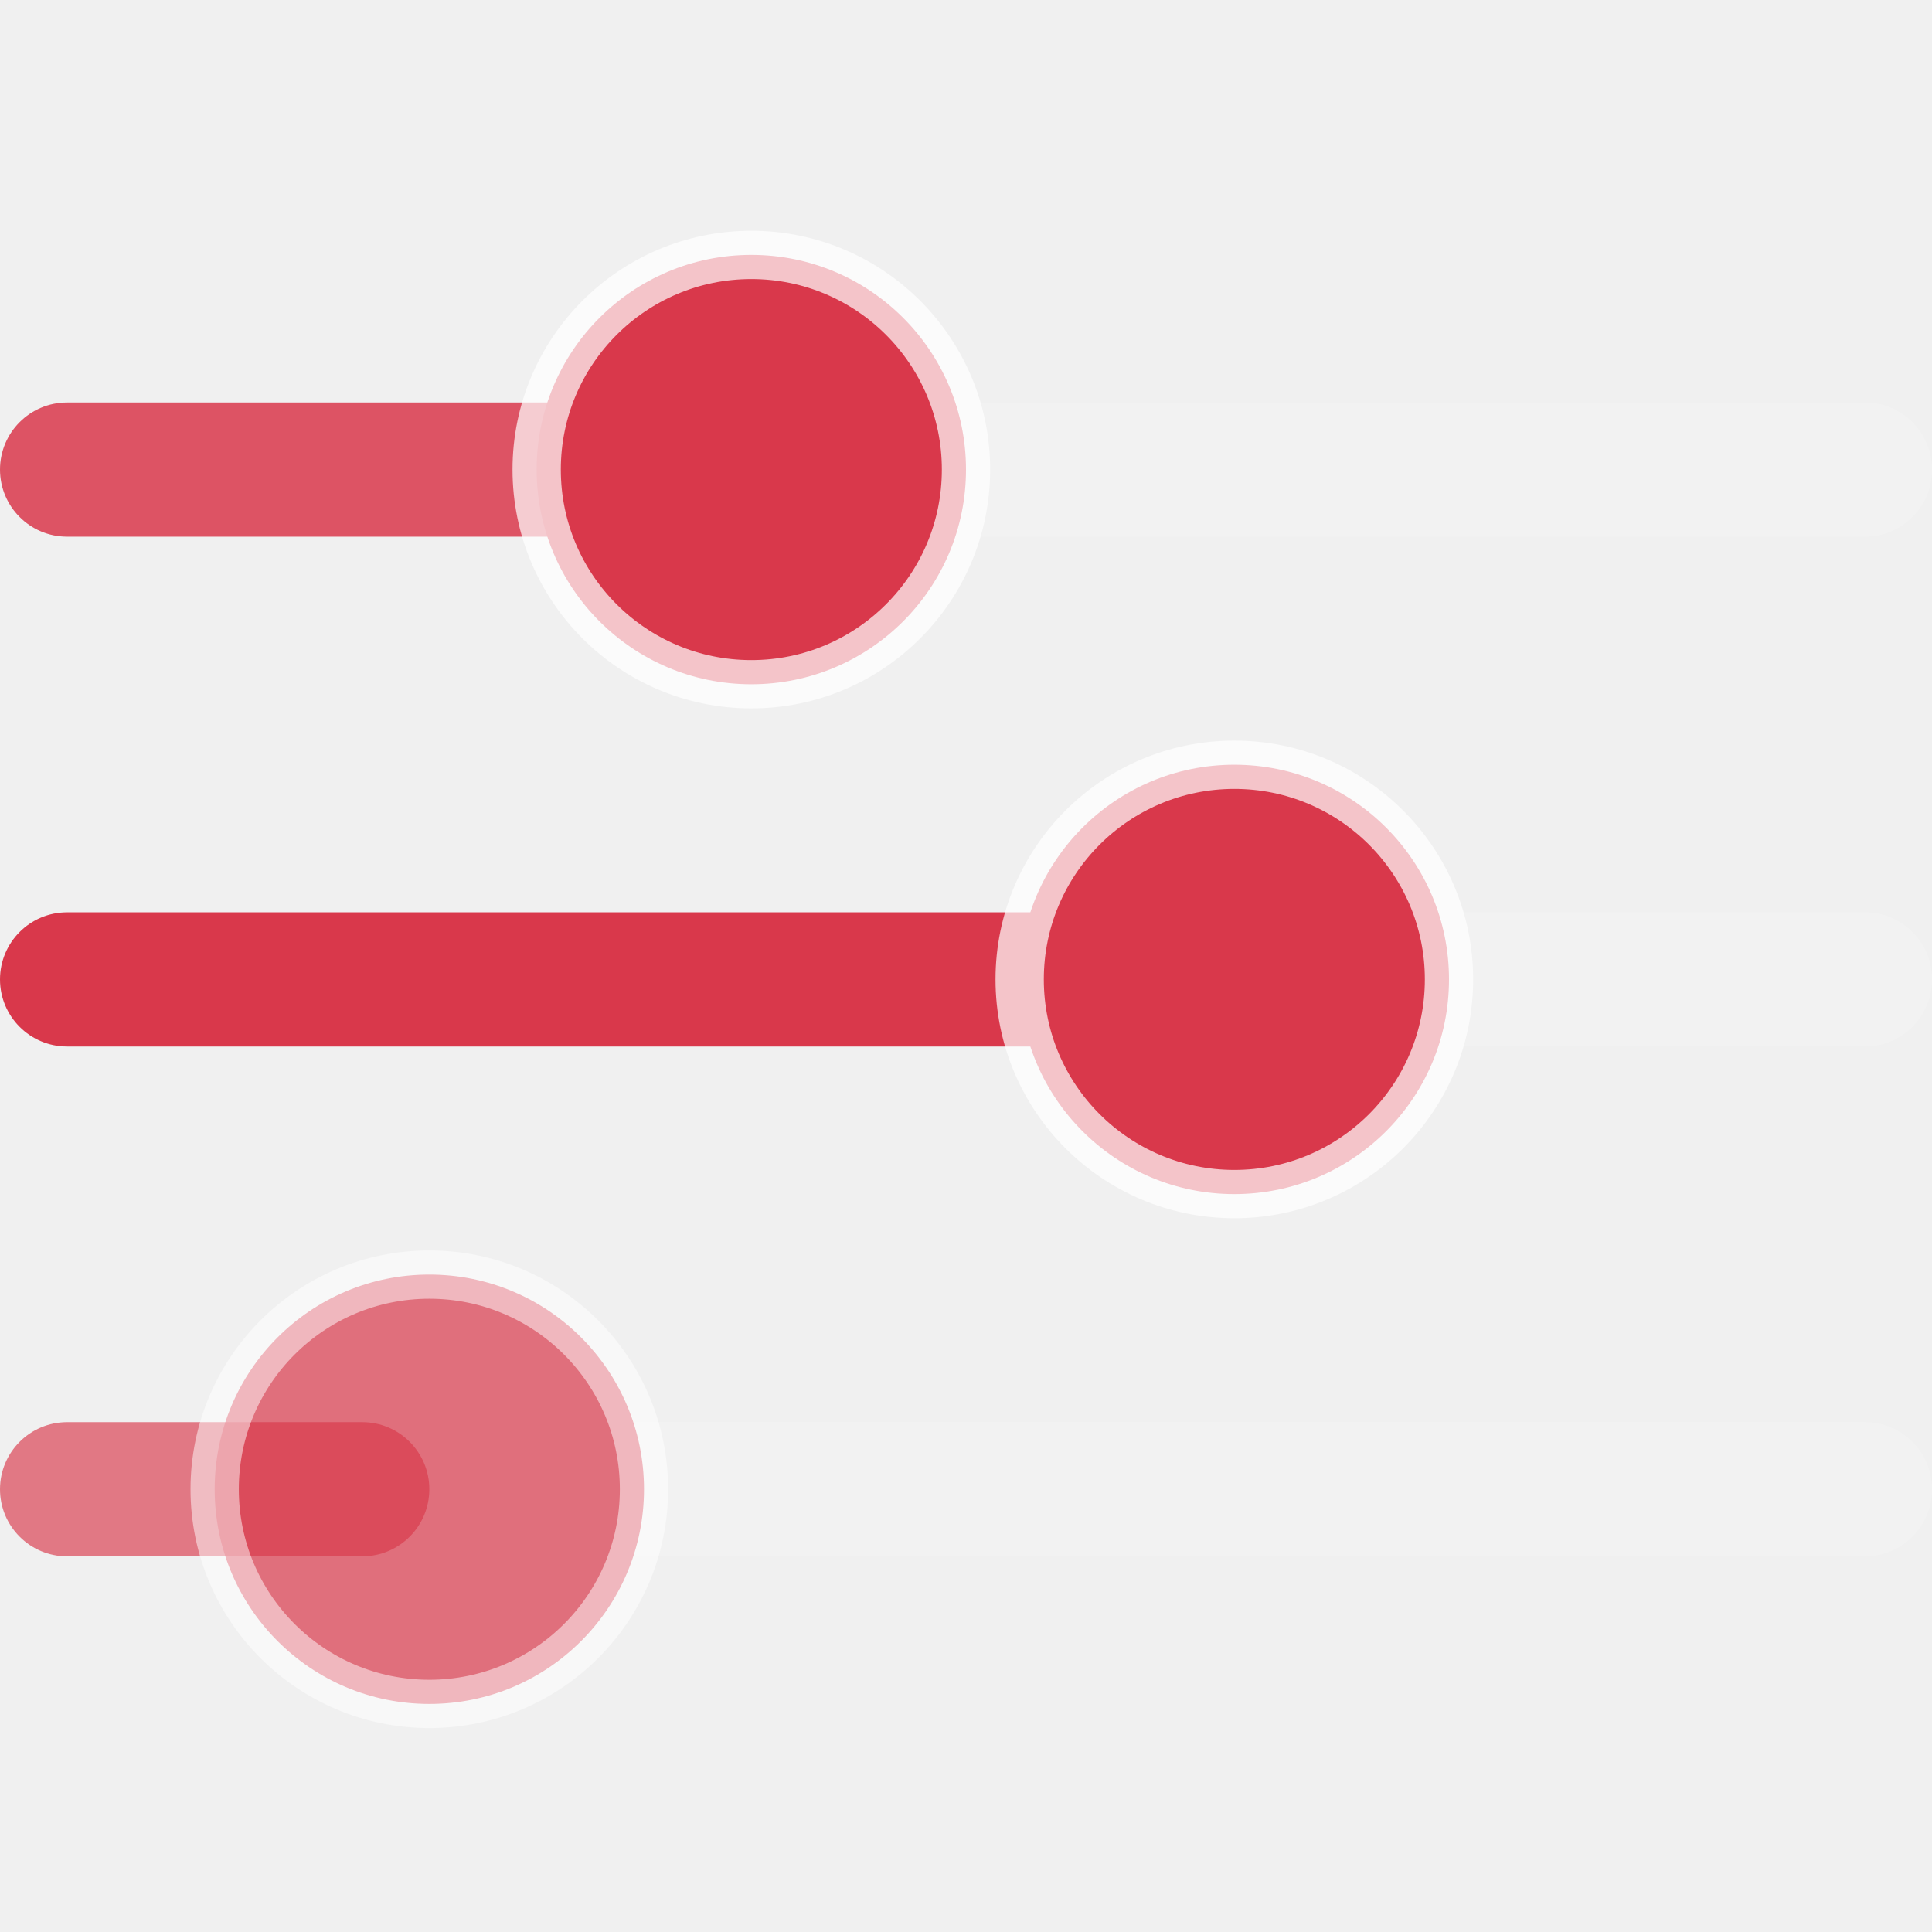
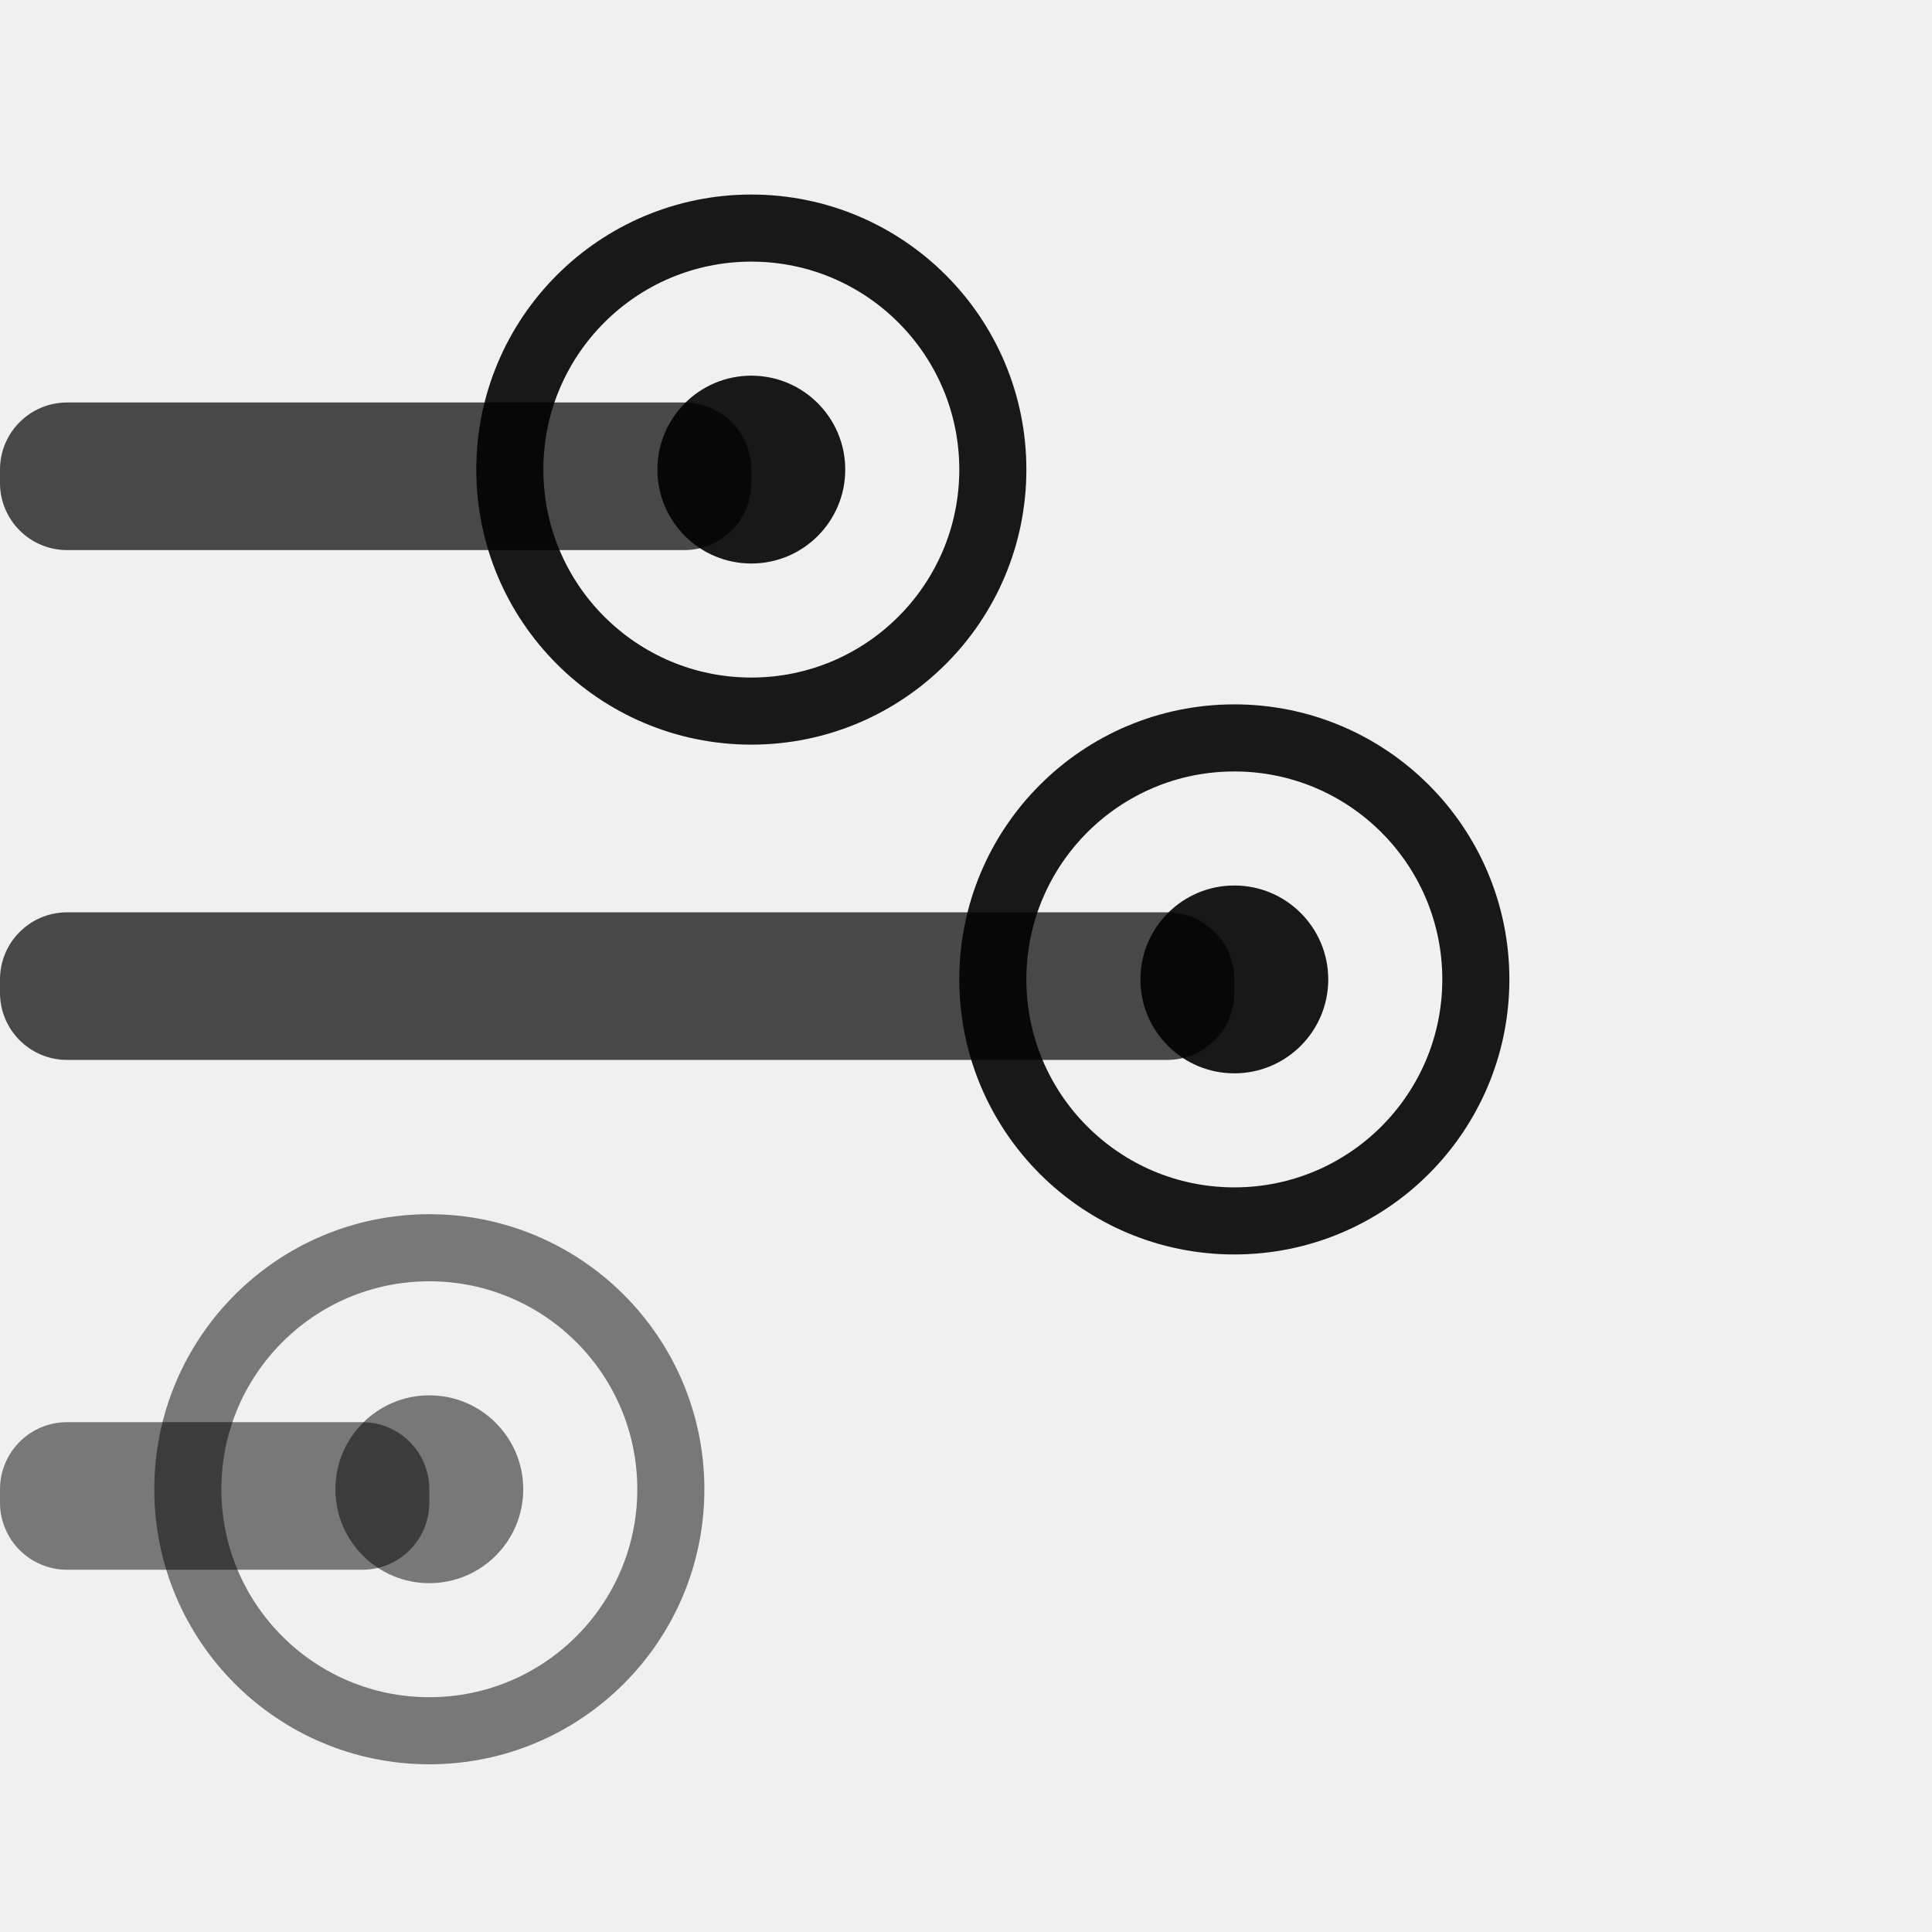
<svg xmlns="http://www.w3.org/2000/svg" viewBox="0 0 72 72" width="72" height="72" fill="none">
-   <rect x="0" y="15" width="72" height="5" rx="2.5" fill="white" fill-opacity="0.15" />
-   <rect x="0" y="15" width="28" height="5" rx="2.5" fill="#D9384B" fill-opacity="0.85" />
-   <circle cx="28" cy="17.5" r="8" fill="#D9384B" stroke="white" stroke-width="1.8" stroke-opacity="0.7" />
-   <rect x="0" y="34" width="72" height="5" rx="2.5" fill="white" fill-opacity="0.15" />
-   <rect x="0" y="34" width="46" height="5" rx="2.5" fill="#D9384B" />
-   <circle cx="46" cy="36.5" r="8" fill="#D9384B" stroke="white" stroke-width="1.8" stroke-opacity="0.7" />
-   <rect x="0" y="53" width="72" height="5" rx="2.5" fill="white" fill-opacity="0.15" />
-   <rect x="0" y="53" width="16" height="5" rx="2.5" fill="#D9384B" fill-opacity="0.65" />
-   <circle cx="16" cy="55.5" r="8" fill="#D9384B" fill-opacity="0.7" stroke="white" stroke-width="1.8" stroke-opacity="0.5" />
+   <rect x="0" y="15" width="72" height="5.5" rx="2.5" fill="white" fill-opacity="0.1" />
+   <rect x="0" y="15" width="28" height="5.5" rx="2.5" fill="currentColor" fill-opacity="0.7" />
+   <circle cx="28" cy="17.5" r="9" fill="none" stroke="currentColor" stroke-width="2.5" stroke-opacity="0.9" />
+   <circle cx="28" cy="17.5" r="3.5" fill="currentColor" fill-opacity="0.9" />
+   <rect x="0" y="34" width="72" height="5.5" rx="2.5" fill="white" fill-opacity="0.1" />
+   <rect x="0" y="34" width="46" height="5.5" rx="2.5" fill="currentColor" fill-opacity="0.7" />
+   <circle cx="46" cy="36.5" r="9" fill="none" stroke="currentColor" stroke-width="2.5" stroke-opacity="0.9" />
+   <circle cx="46" cy="36.5" r="3.5" fill="currentColor" fill-opacity="0.9" />
+   <rect x="0" y="53" width="72" height="5.5" rx="2.5" fill="white" fill-opacity="0.1" />
+   <rect x="0" y="53" width="16" height="5.5" rx="2.5" fill="currentColor" fill-opacity="0.5" />
+   <circle cx="16" cy="55.5" r="9" fill="none" stroke="currentColor" stroke-width="2.5" stroke-opacity="0.5" />
+   <circle cx="16" cy="55.5" r="3.5" fill="currentColor" fill-opacity="0.5" />
</svg>
